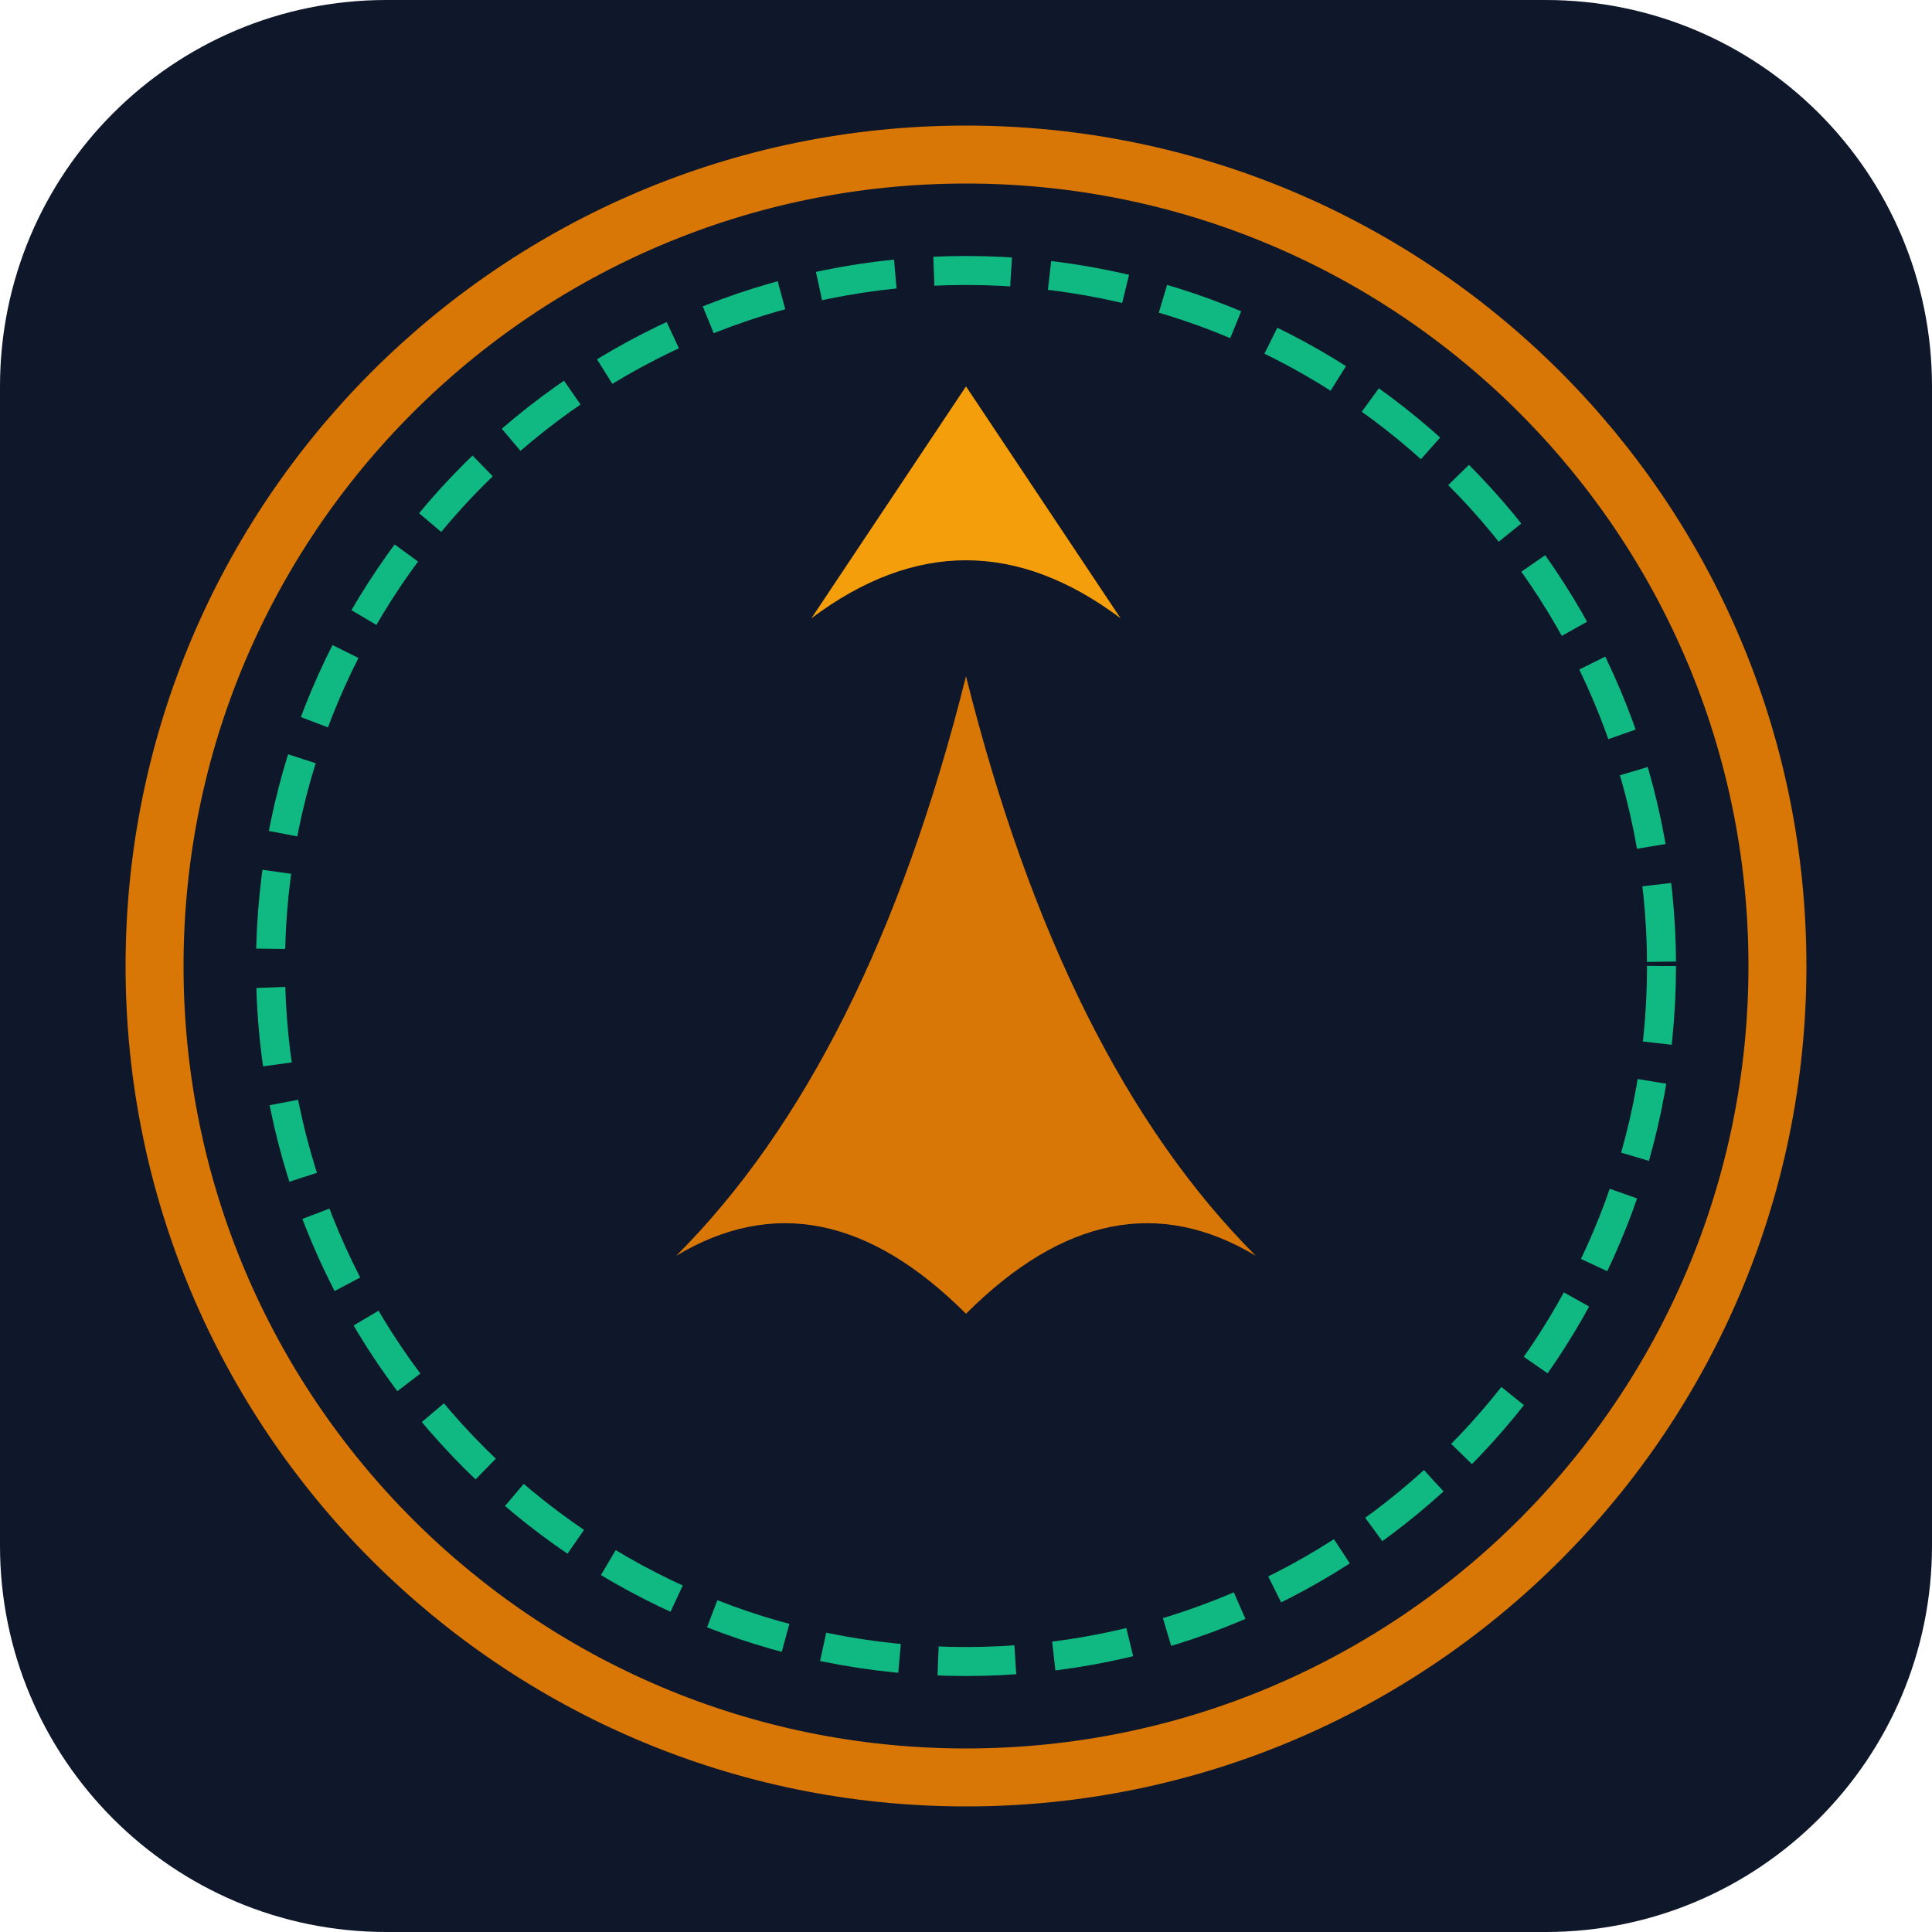
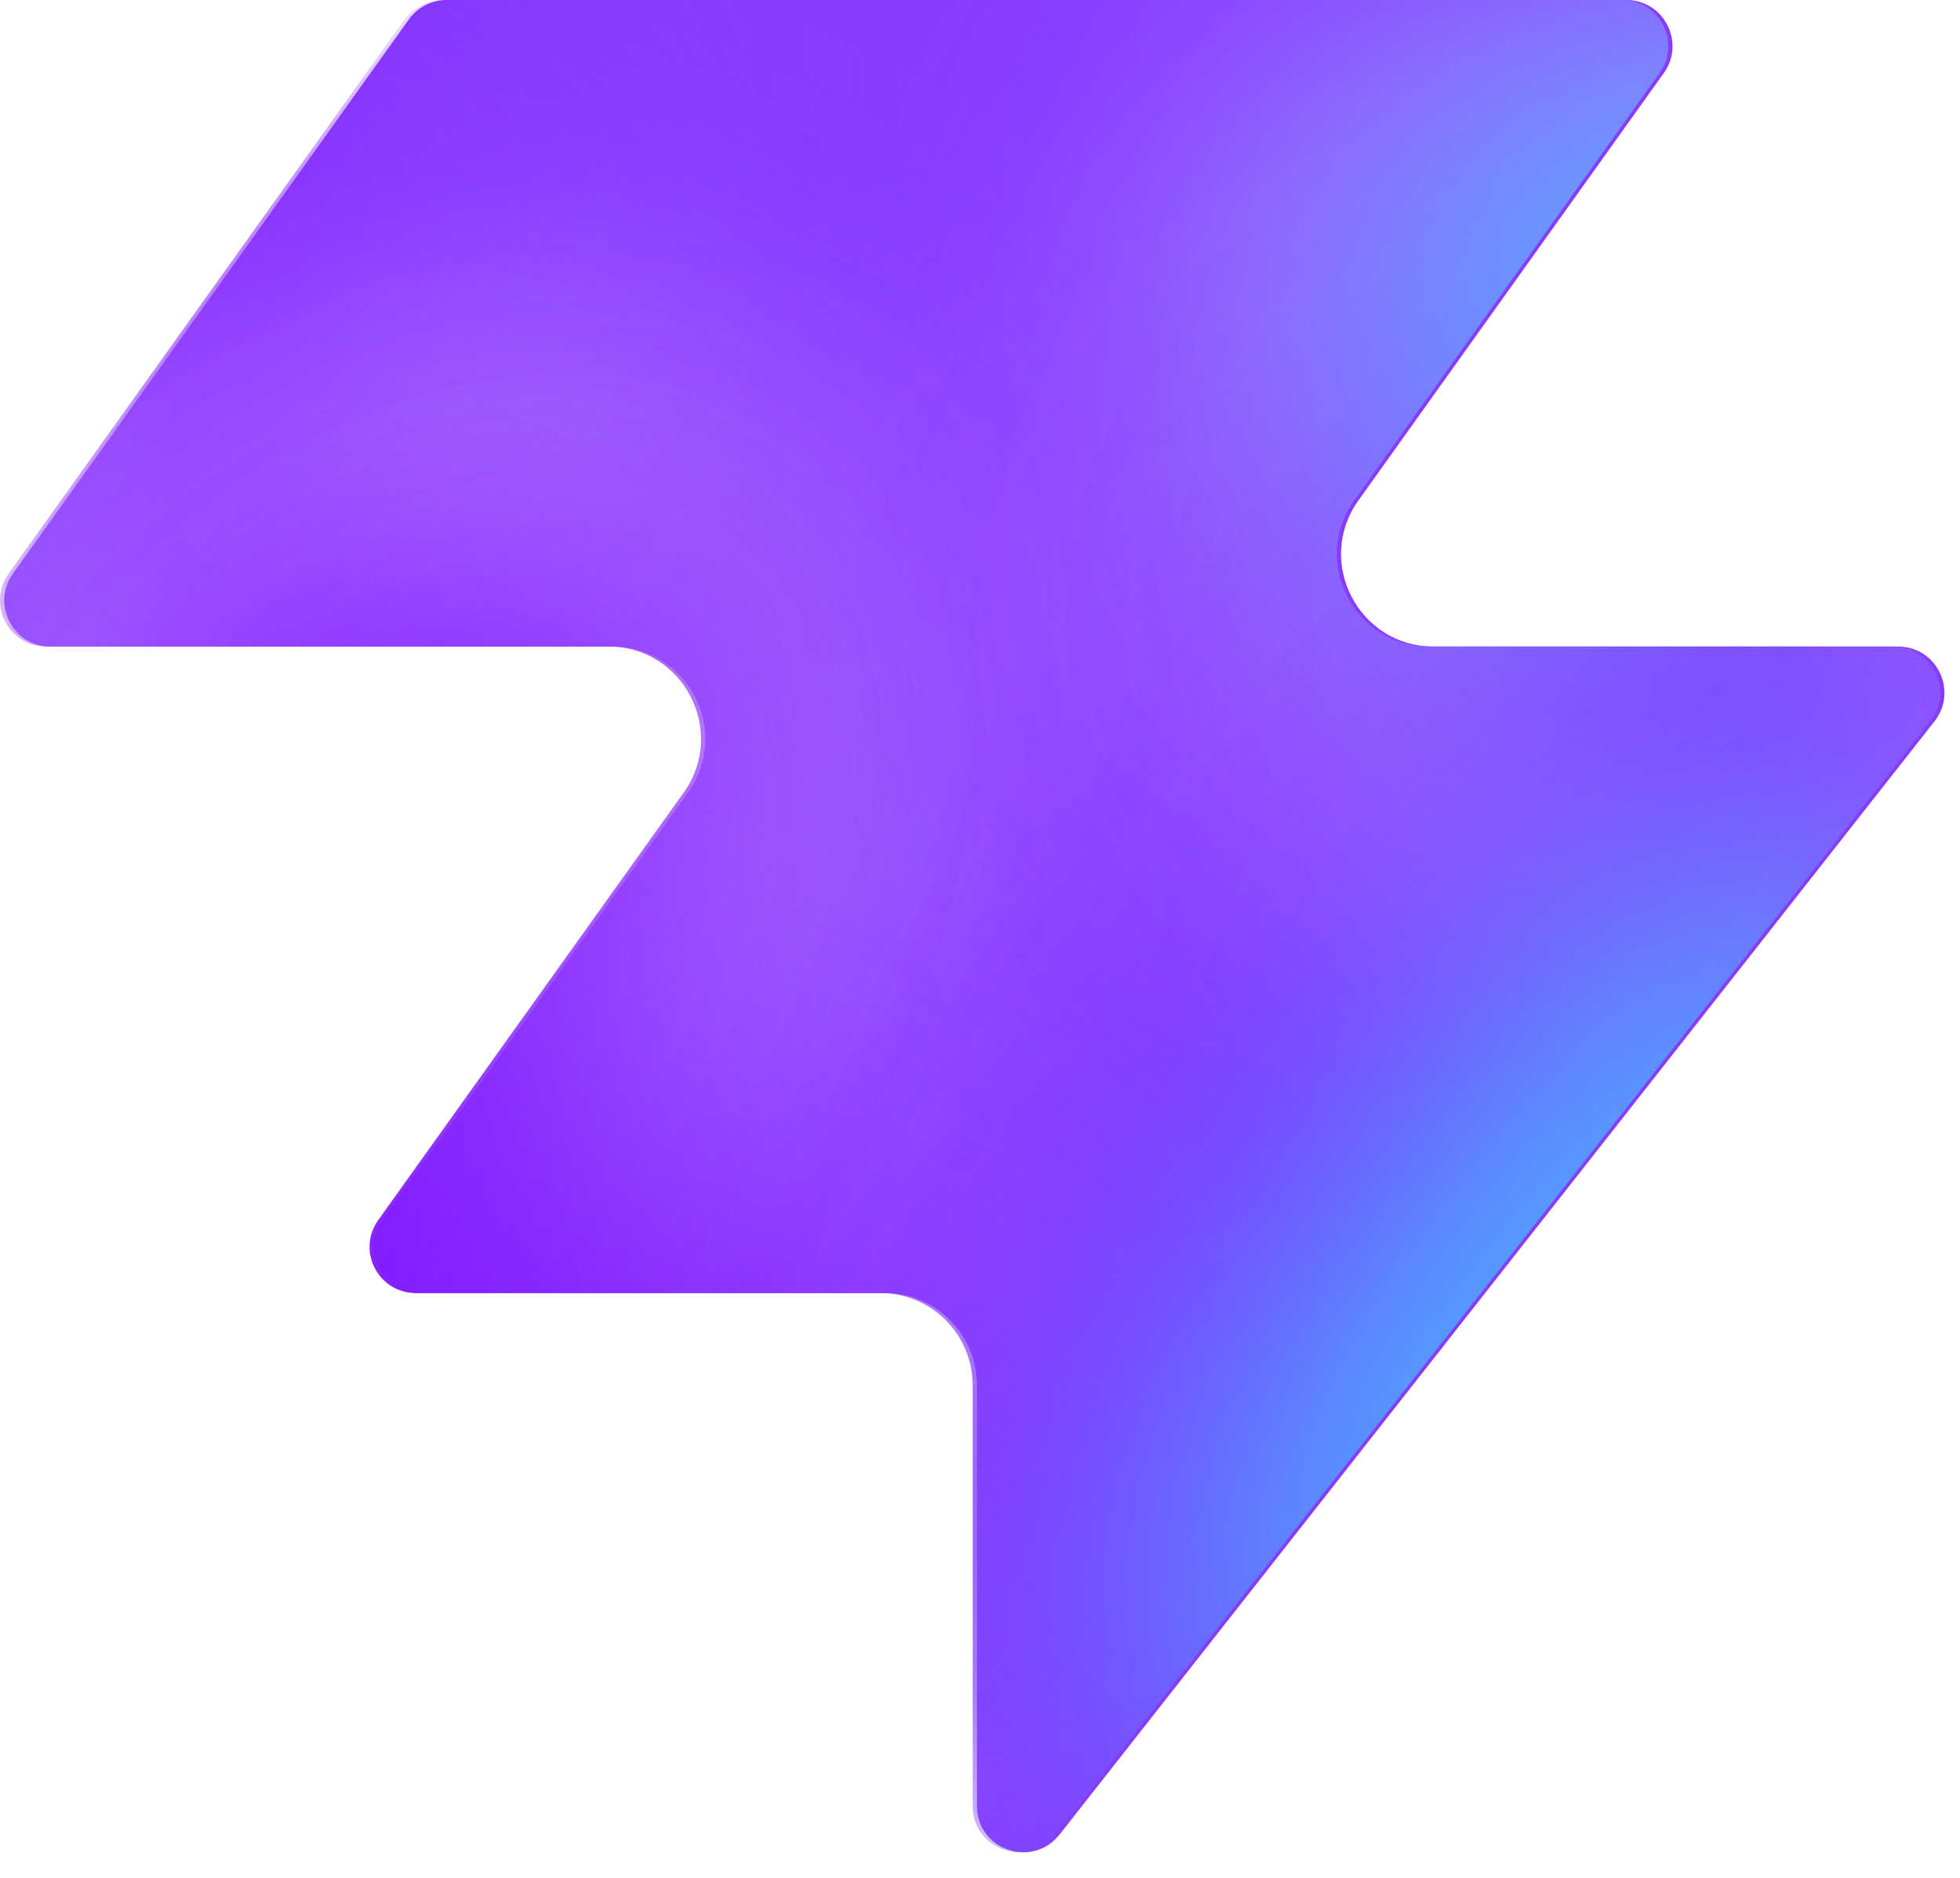
- <svg xmlns="http://www.w3.org/2000/svg" viewBox="0 0 100 100" width="100" height="100">
-   <rect width="100" height="100" rx="20" fill="#0F172A" />
-   <circle cx="50" cy="50" r="42" fill="none" stroke="#D97706" stroke-width="3" />
-   <circle cx="50" cy="50" r="36" fill="none" stroke="#10B981" stroke-width="1.5" stroke-dasharray="4 2" />
-   <path d="M35 65 Q45 55 50 35 Q55 55 65 65 C60 62 55 63 50 68 C45 63 40 62 35 65 Z" fill="#D97706" />
-   <path d="M42 32 L50 20 L58 32 Q50 26 42 32 Z" fill="#F59E0B" />
-   <circle cx="45" cy="40" r="2" fill="#0F172A" />
-   <circle cx="55" cy="40" r="2" fill="#0F172A" />
+ <svg xmlns="http://www.w3.org/2000/svg" width="48" height="46" fill="none" viewBox="0 0 48 46">
+   <path fill="#863bff" d="M25.946 44.938c-.664.845-2.021.375-2.021-.698V33.937a2.26 2.26 0 0 0-2.262-2.262H10.287c-.92 0-1.456-1.04-.92-1.788l7.48-10.471c1.07-1.497 0-3.578-1.842-3.578H1.237c-.92 0-1.456-1.04-.92-1.788L10.013.474c.214-.297.556-.474.92-.474h28.894c.92 0 1.456 1.04.92 1.788l-7.48 10.471c-1.07 1.498 0 3.579 1.842 3.579h11.377c.943 0 1.473 1.088.89 1.83L25.947 44.94z" style="fill:#863bff;fill:color(display-p3 .525 .23 1);fill-opacity:1" />
+   <mask id="a" width="48" height="46" x="0" y="0" maskUnits="userSpaceOnUse" style="mask-type:alpha">
+     <path fill="#000" d="M25.842 44.938c-.664.844-2.021.375-2.021-.698V33.937a2.26 2.26 0 0 0-2.262-2.262H10.183c-.92 0-1.456-1.04-.92-1.788l7.48-10.471c1.07-1.498 0-3.579-1.842-3.579H1.133c-.92 0-1.456-1.04-.92-1.787L9.91.473c.214-.297.556-.474.92-.474h28.894c.92 0 1.456 1.04.92 1.788l-7.48 10.471c-1.07 1.498 0 3.578 1.842 3.578h11.377c.943 0 1.473 1.088.89 1.832L25.843 44.94z" style="fill:#000;fill-opacity:1" />
+   </mask>
+   <g mask="url(#a)">
+     <g filter="url(#b)">
+       <ellipse cx="5.508" cy="14.704" fill="#ede6ff" rx="5.508" ry="14.704" style="fill:#ede6ff;fill:color(display-p3 .927 .903 1);fill-opacity:1" transform="matrix(.00324 1 1 -.00324 -4.47 31.516)" />
+     </g>
+     <g filter="url(#c)">
+       <ellipse cx="10.399" cy="29.851" fill="#ede6ff" rx="10.399" ry="29.851" style="fill:#ede6ff;fill:color(display-p3 .927 .903 1);fill-opacity:1" transform="matrix(.00324 1 1 -.00324 -39.328 7.883)" />
+     </g>
+     <g filter="url(#d)">
+       <ellipse cx="5.508" cy="30.487" fill="#7e14ff" rx="5.508" ry="30.487" style="fill:#7e14ff;fill:color(display-p3 .492 .077 1);fill-opacity:1" transform="rotate(89.814 -25.913 -14.639)scale(1 -1)" />
+     </g>
+     <g filter="url(#e)">
+       <ellipse cx="5.508" cy="30.599" fill="#7e14ff" rx="5.508" ry="30.599" style="fill:#7e14ff;fill:color(display-p3 .492 .077 1);fill-opacity:1" transform="rotate(89.814 -32.644 -3.334)scale(1 -1)" />
+     </g>
+     <g filter="url(#f)">
+       <ellipse cx="5.508" cy="30.599" fill="#7e14ff" rx="5.508" ry="30.599" style="fill:#7e14ff;fill:color(display-p3 .492 .077 1);fill-opacity:1" transform="matrix(.00324 1 1 -.00324 -34.34 30.47)" />
+     </g>
+     <g filter="url(#g)">
+       <ellipse cx="14.072" cy="22.078" fill="#ede6ff" rx="14.072" ry="22.078" style="fill:#ede6ff;fill:color(display-p3 .927 .903 1);fill-opacity:1" transform="rotate(93.35 24.506 48.493)scale(-1 1)" />
+     </g>
+     <g filter="url(#h)">
+       <ellipse cx="3.47" cy="21.501" fill="#7e14ff" rx="3.47" ry="21.501" style="fill:#7e14ff;fill:color(display-p3 .492 .077 1);fill-opacity:1" transform="rotate(89.009 28.708 47.59)scale(-1 1)" />
+     </g>
+     <g filter="url(#i)">
+       <ellipse cx="3.47" cy="21.501" fill="#7e14ff" rx="3.47" ry="21.501" style="fill:#7e14ff;fill:color(display-p3 .492 .077 1);fill-opacity:1" transform="rotate(89.009 28.708 47.59)scale(-1 1)" />
+     </g>
+     <g filter="url(#j)">
+       <ellipse cx=".387" cy="8.972" fill="#7e14ff" rx="4.407" ry="29.108" style="fill:#7e14ff;fill:color(display-p3 .492 .077 1);fill-opacity:1" transform="rotate(39.51 .387 8.972)" />
+     </g>
+     <g filter="url(#k)">
+       <ellipse cx="47.523" cy="-6.092" fill="#7e14ff" rx="4.407" ry="29.108" style="fill:#7e14ff;fill:color(display-p3 .492 .077 1);fill-opacity:1" transform="rotate(37.892 47.523 -6.092)" />
+     </g>
+     <g filter="url(#l)">
+       <ellipse cx="41.412" cy="6.333" fill="#47bfff" rx="5.971" ry="9.665" style="fill:#47bfff;fill:color(display-p3 .28 .748 1);fill-opacity:1" transform="rotate(37.892 41.412 6.333)" />
+     </g>
+     <g filter="url(#m)">
+       <ellipse cx="-1.879" cy="38.332" fill="#7e14ff" rx="4.407" ry="29.108" style="fill:#7e14ff;fill:color(display-p3 .492 .077 1);fill-opacity:1" transform="rotate(37.892 -1.88 38.332)" />
+     </g>
+     <g filter="url(#n)">
+       <ellipse cx="-1.879" cy="38.332" fill="#7e14ff" rx="4.407" ry="29.108" style="fill:#7e14ff;fill:color(display-p3 .492 .077 1);fill-opacity:1" transform="rotate(37.892 -1.88 38.332)" />
+     </g>
+     <g filter="url(#o)">
+       <ellipse cx="35.651" cy="29.907" fill="#7e14ff" rx="4.407" ry="29.108" style="fill:#7e14ff;fill:color(display-p3 .492 .077 1);fill-opacity:1" transform="rotate(37.892 35.651 29.907)" />
+     </g>
+     <g filter="url(#p)">
+       <ellipse cx="38.418" cy="32.4" fill="#47bfff" rx="5.971" ry="15.297" style="fill:#47bfff;fill:color(display-p3 .28 .748 1);fill-opacity:1" transform="rotate(37.892 38.418 32.4)" />
+     </g>
+   </g>
+   <defs>
+     <filter id="b" width="60.045" height="41.654" x="-19.77" y="16.149" color-interpolation-filters="sRGB" filterUnits="userSpaceOnUse">
+       <feFlood flood-opacity="0" result="BackgroundImageFix" />
+       <feBlend in="SourceGraphic" in2="BackgroundImageFix" result="shape" />
+       <feGaussianBlur result="effect1_foregroundBlur_2002_17158" stdDeviation="7.659" />
+     </filter>
+     <filter id="c" width="90.34" height="51.437" x="-54.613" y="-7.533" color-interpolation-filters="sRGB" filterUnits="userSpaceOnUse">
+       <feFlood flood-opacity="0" result="BackgroundImageFix" />
+       <feBlend in="SourceGraphic" in2="BackgroundImageFix" result="shape" />
+       <feGaussianBlur result="effect1_foregroundBlur_2002_17158" stdDeviation="7.659" />
+     </filter>
+     <filter id="d" width="79.355" height="29.4" x="-49.64" y="2.03" color-interpolation-filters="sRGB" filterUnits="userSpaceOnUse">
+       <feFlood flood-opacity="0" result="BackgroundImageFix" />
+       <feBlend in="SourceGraphic" in2="BackgroundImageFix" result="shape" />
+       <feGaussianBlur result="effect1_foregroundBlur_2002_17158" stdDeviation="4.596" />
+     </filter>
+     <filter id="e" width="79.579" height="29.4" x="-45.045" y="20.029" color-interpolation-filters="sRGB" filterUnits="userSpaceOnUse">
+       <feFlood flood-opacity="0" result="BackgroundImageFix" />
+       <feBlend in="SourceGraphic" in2="BackgroundImageFix" result="shape" />
+       <feGaussianBlur result="effect1_foregroundBlur_2002_17158" stdDeviation="4.596" />
+     </filter>
+     <filter id="f" width="79.579" height="29.4" x="-43.513" y="21.178" color-interpolation-filters="sRGB" filterUnits="userSpaceOnUse">
+       <feFlood flood-opacity="0" result="BackgroundImageFix" />
+       <feBlend in="SourceGraphic" in2="BackgroundImageFix" result="shape" />
+       <feGaussianBlur result="effect1_foregroundBlur_2002_17158" stdDeviation="4.596" />
+     </filter>
+     <filter id="g" width="74.749" height="58.852" x="15.756" y="-17.901" color-interpolation-filters="sRGB" filterUnits="userSpaceOnUse">
+       <feFlood flood-opacity="0" result="BackgroundImageFix" />
+       <feBlend in="SourceGraphic" in2="BackgroundImageFix" result="shape" />
+       <feGaussianBlur result="effect1_foregroundBlur_2002_17158" stdDeviation="7.659" />
+     </filter>
+     <filter id="h" width="61.377" height="25.362" x="23.548" y="2.284" color-interpolation-filters="sRGB" filterUnits="userSpaceOnUse">
+       <feFlood flood-opacity="0" result="BackgroundImageFix" />
+       <feBlend in="SourceGraphic" in2="BackgroundImageFix" result="shape" />
+       <feGaussianBlur result="effect1_foregroundBlur_2002_17158" stdDeviation="4.596" />
+     </filter>
+     <filter id="i" width="61.377" height="25.362" x="23.548" y="2.284" color-interpolation-filters="sRGB" filterUnits="userSpaceOnUse">
+       <feFlood flood-opacity="0" result="BackgroundImageFix" />
+       <feBlend in="SourceGraphic" in2="BackgroundImageFix" result="shape" />
+       <feGaussianBlur result="effect1_foregroundBlur_2002_17158" stdDeviation="4.596" />
+     </filter>
+     <filter id="j" width="56.045" height="63.649" x="-27.636" y="-22.853" color-interpolation-filters="sRGB" filterUnits="userSpaceOnUse">
+       <feFlood flood-opacity="0" result="BackgroundImageFix" />
+       <feBlend in="SourceGraphic" in2="BackgroundImageFix" result="shape" />
+       <feGaussianBlur result="effect1_foregroundBlur_2002_17158" stdDeviation="4.596" />
+     </filter>
+     <filter id="k" width="54.814" height="64.646" x="20.116" y="-38.415" color-interpolation-filters="sRGB" filterUnits="userSpaceOnUse">
+       <feFlood flood-opacity="0" result="BackgroundImageFix" />
+       <feBlend in="SourceGraphic" in2="BackgroundImageFix" result="shape" />
+       <feGaussianBlur result="effect1_foregroundBlur_2002_17158" stdDeviation="4.596" />
+     </filter>
+     <filter id="l" width="33.541" height="35.313" x="24.641" y="-11.323" color-interpolation-filters="sRGB" filterUnits="userSpaceOnUse">
+       <feFlood flood-opacity="0" result="BackgroundImageFix" />
+       <feBlend in="SourceGraphic" in2="BackgroundImageFix" result="shape" />
+       <feGaussianBlur result="effect1_foregroundBlur_2002_17158" stdDeviation="4.596" />
+     </filter>
+     <filter id="m" width="54.814" height="64.646" x="-29.286" y="6.009" color-interpolation-filters="sRGB" filterUnits="userSpaceOnUse">
+       <feFlood flood-opacity="0" result="BackgroundImageFix" />
+       <feBlend in="SourceGraphic" in2="BackgroundImageFix" result="shape" />
+       <feGaussianBlur result="effect1_foregroundBlur_2002_17158" stdDeviation="4.596" />
+     </filter>
+     <filter id="n" width="54.814" height="64.646" x="-29.286" y="6.009" color-interpolation-filters="sRGB" filterUnits="userSpaceOnUse">
+       <feFlood flood-opacity="0" result="BackgroundImageFix" />
+       <feBlend in="SourceGraphic" in2="BackgroundImageFix" result="shape" />
+       <feGaussianBlur result="effect1_foregroundBlur_2002_17158" stdDeviation="4.596" />
+     </filter>
+     <filter id="o" width="54.814" height="64.646" x="8.244" y="-2.416" color-interpolation-filters="sRGB" filterUnits="userSpaceOnUse">
+       <feFlood flood-opacity="0" result="BackgroundImageFix" />
+       <feBlend in="SourceGraphic" in2="BackgroundImageFix" result="shape" />
+       <feGaussianBlur result="effect1_foregroundBlur_2002_17158" stdDeviation="4.596" />
+     </filter>
+     <filter id="p" width="39.409" height="43.623" x="18.713" y="10.588" color-interpolation-filters="sRGB" filterUnits="userSpaceOnUse">
+       <feFlood flood-opacity="0" result="BackgroundImageFix" />
+       <feBlend in="SourceGraphic" in2="BackgroundImageFix" result="shape" />
+       <feGaussianBlur result="effect1_foregroundBlur_2002_17158" stdDeviation="4.596" />
+     </filter>
+   </defs>
</svg>
